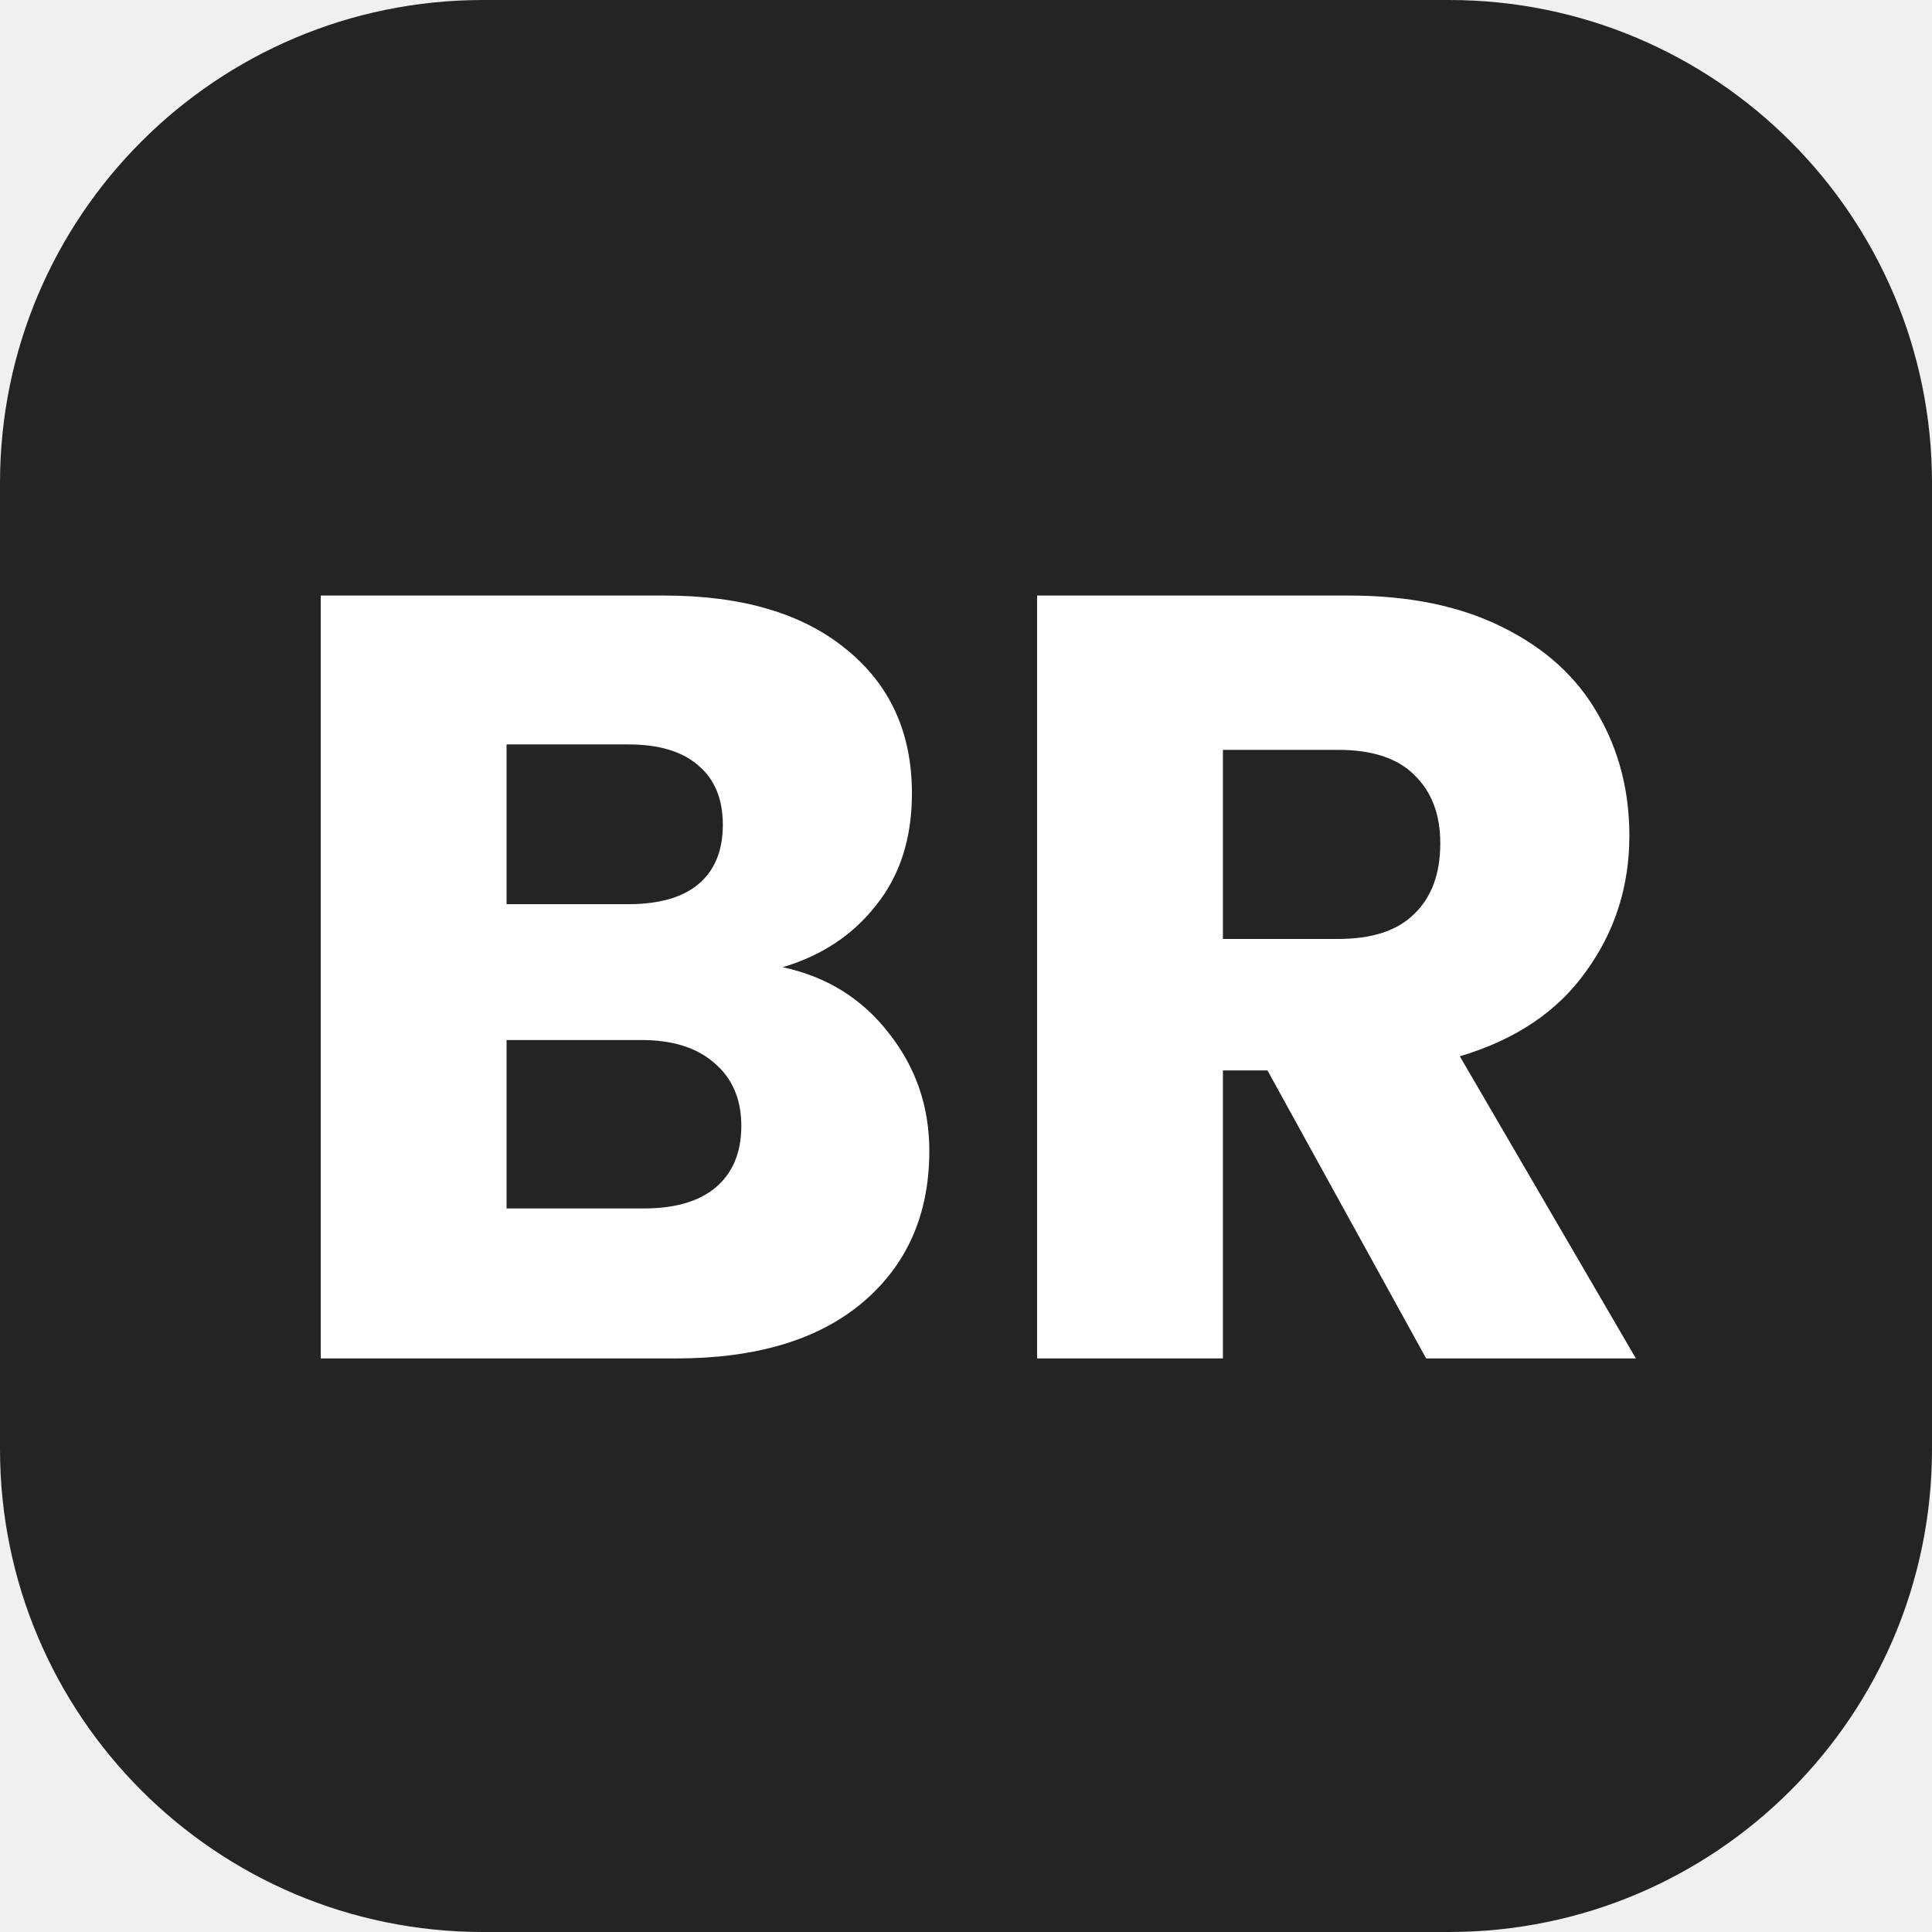
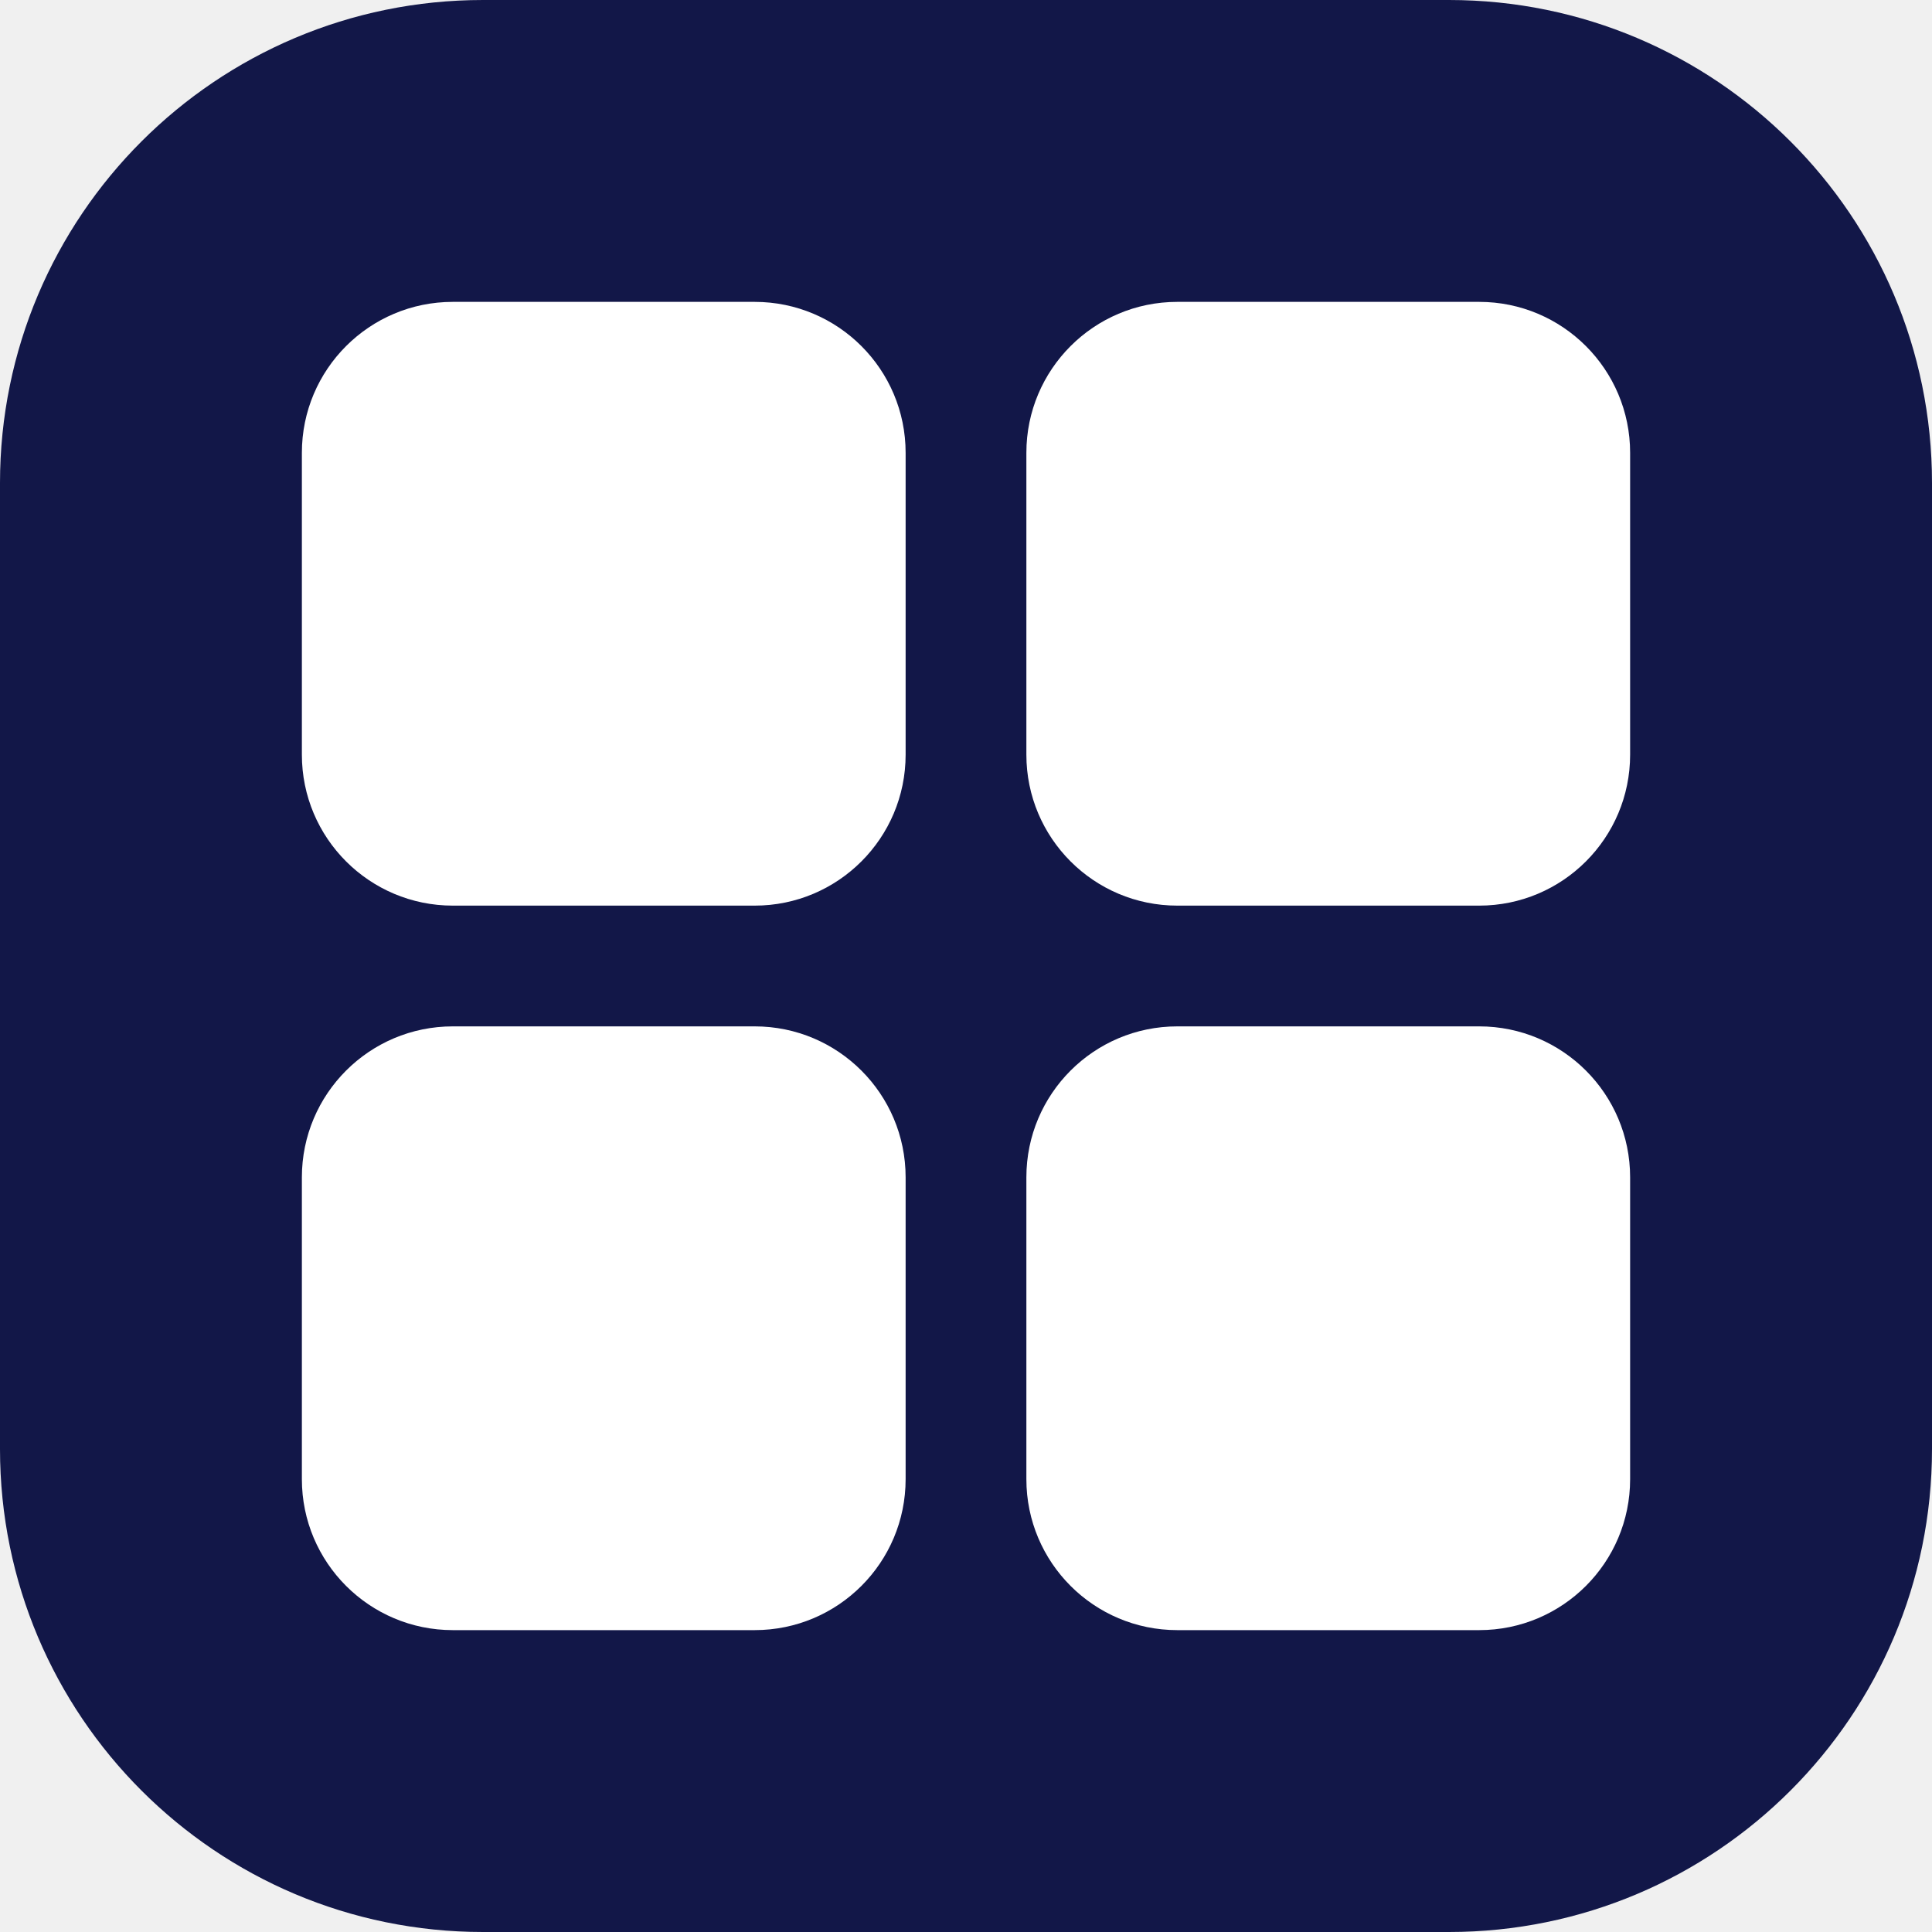
<svg xmlns="http://www.w3.org/2000/svg" width="64" height="64" viewBox="0 0 64 64" fill="none">
-   <rect width="64" height="64" rx="16" fill="#242424" />
-   <path d="M25.925 32.04C27.389 32.352 28.565 33.084 29.453 34.236C30.341 35.364 30.785 36.66 30.785 38.124C30.785 40.236 30.041 41.916 28.553 43.164C27.089 44.388 25.037 45 22.397 45H10.625V19.728H22.001C24.569 19.728 26.573 20.316 28.013 21.492C29.477 22.668 30.209 24.264 30.209 26.28C30.209 27.768 29.813 29.004 29.021 29.988C28.253 30.972 27.221 31.656 25.925 32.04ZM16.781 29.952H20.813C21.821 29.952 22.589 29.736 23.117 29.304C23.669 28.848 23.945 28.188 23.945 27.324C23.945 26.46 23.669 25.8 23.117 25.344C22.589 24.888 21.821 24.66 20.813 24.66H16.781V29.952ZM21.317 40.032C22.349 40.032 23.141 39.804 23.693 39.348C24.269 38.868 24.557 38.184 24.557 37.296C24.557 36.408 24.257 35.712 23.657 35.208C23.081 34.704 22.277 34.452 21.245 34.452H16.781V40.032H21.317ZM47.243 45L41.987 35.46H40.511V45H34.355V19.728H44.687C46.679 19.728 48.371 20.076 49.763 20.772C51.179 21.468 52.235 22.428 52.931 23.652C53.627 24.852 53.975 26.196 53.975 27.684C53.975 29.364 53.495 30.864 52.535 32.184C51.599 33.504 50.207 34.44 48.359 34.992L54.191 45H47.243ZM40.511 31.104H44.327C45.455 31.104 46.295 30.828 46.847 30.276C47.423 29.724 47.711 28.944 47.711 27.936C47.711 26.976 47.423 26.22 46.847 25.668C46.295 25.116 45.455 24.84 44.327 24.84H40.511V31.104Z" fill="white" />
+   <rect width="64" height="64" rx="16" fill="#121748" />
+   <rect x="10" y="10" width="20" height="20" rx="5" fill="white" />
+   <rect x="34" y="10" width="20" height="20" rx="5" fill="white" />
+   <rect x="10" y="34" width="20" height="20" rx="5" fill="white" />
+   <rect x="34" y="34" width="20" height="20" rx="5" fill="white" />
</svg>
